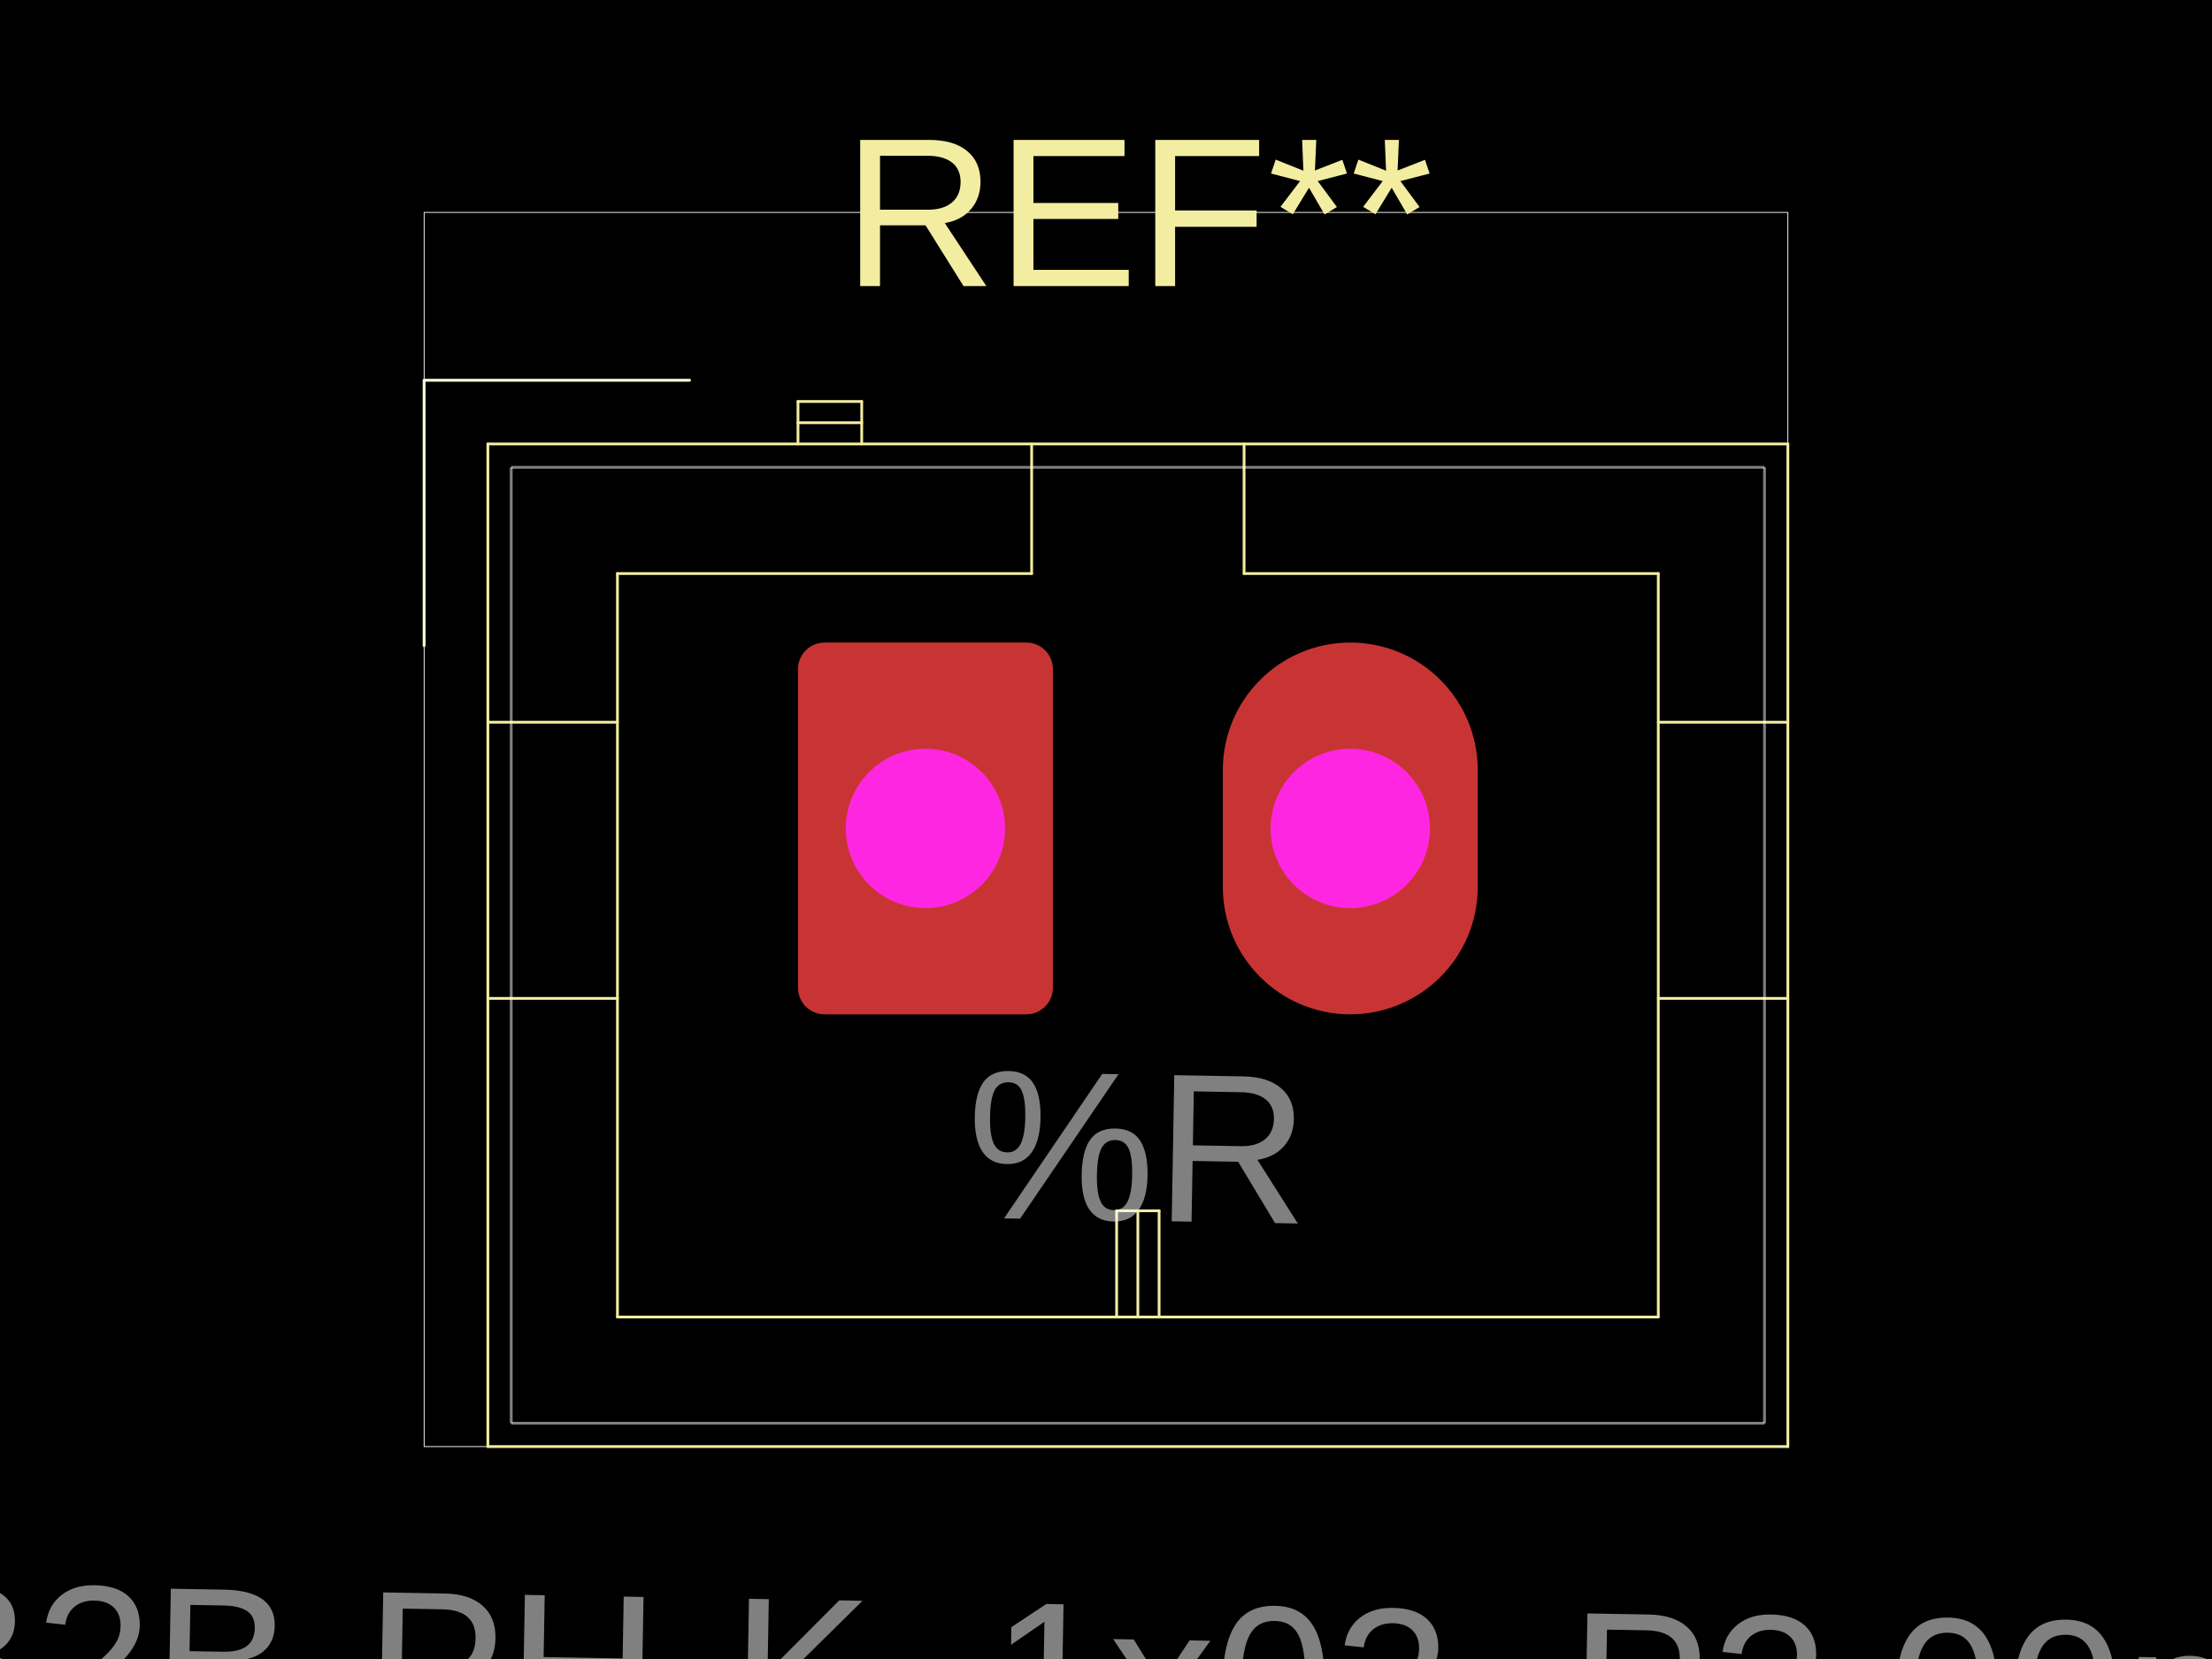
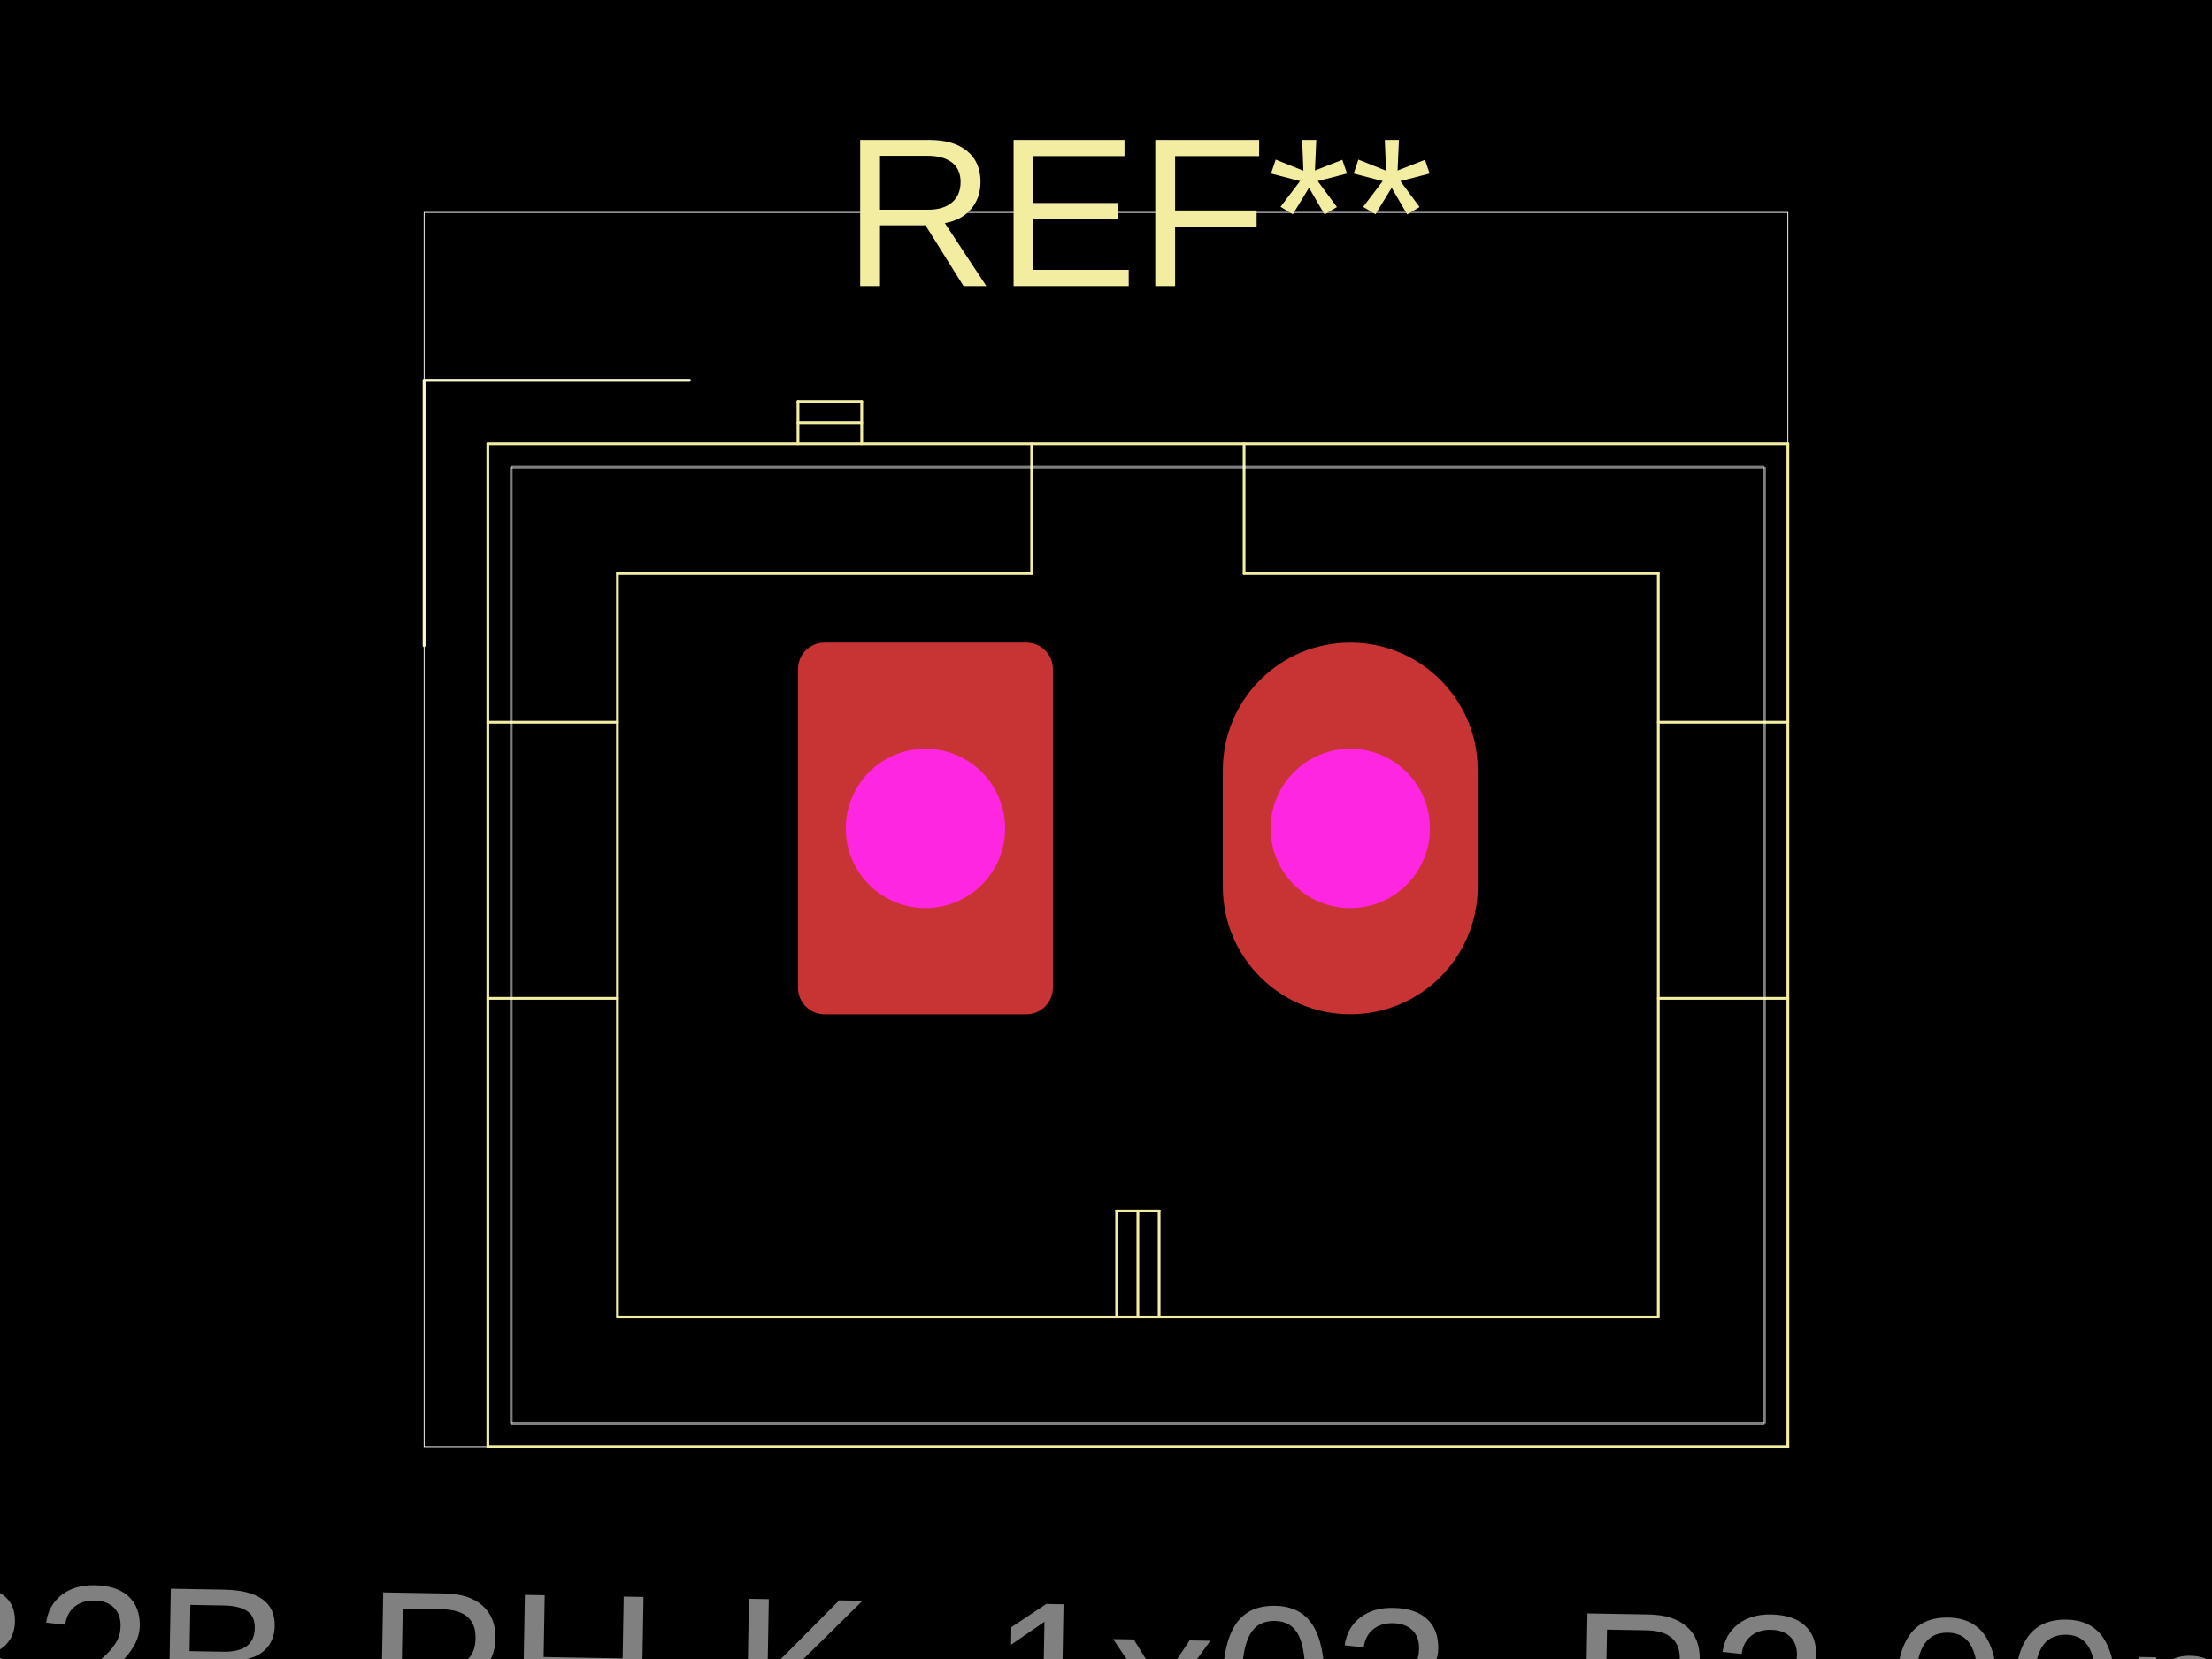
<svg xmlns="http://www.w3.org/2000/svg" width="800" height="600">
  <style />
  <rect class="boundary" x="0" y="0" fill="#000" width="800" height="600" data-type="pcb_background" data-pcb-layer="global" />
  <rect class="pcb-boundary" fill="none" stroke="#fff" stroke-width="0.3" x="153.393" y="76.825" width="493.214" height="446.351" data-type="pcb_boundary" data-pcb-layer="global" />
  <path class="pcb-silkscreen pcb-silkscreen-top" d="M 176.44 160.563 L 176.44 523.175" fill="none" stroke="#f2eda1" stroke-width="NaN" stroke-linecap="round" stroke-linejoin="round" data-pcb-component-id="pcb_component_0" data-pcb-silkscreen-path-id="pcb_silkscreen_path_0" data-type="pcb_silkscreen_path" data-pcb-layer="top" />
  <path class="pcb-silkscreen pcb-silkscreen-top" d="M 176.44 523.175 L 646.607 523.175" fill="none" stroke="#f2eda1" stroke-width="NaN" stroke-linecap="round" stroke-linejoin="round" data-pcb-component-id="pcb_component_0" data-pcb-silkscreen-path-id="pcb_silkscreen_path_1" data-type="pcb_silkscreen_path" data-pcb-layer="top" />
  <path class="pcb-silkscreen pcb-silkscreen-top" d="M 646.607 523.175 L 646.607 160.563" fill="none" stroke="#f2eda1" stroke-width="NaN" stroke-linecap="round" stroke-linejoin="round" data-pcb-component-id="pcb_component_0" data-pcb-silkscreen-path-id="pcb_silkscreen_path_2" data-type="pcb_silkscreen_path" data-pcb-layer="top" />
  <path class="pcb-silkscreen pcb-silkscreen-top" d="M 646.607 160.563 L 176.44 160.563" fill="none" stroke="#f2eda1" stroke-width="NaN" stroke-linecap="round" stroke-linejoin="round" data-pcb-component-id="pcb_component_0" data-pcb-silkscreen-path-id="pcb_silkscreen_path_3" data-type="pcb_silkscreen_path" data-pcb-layer="top" />
  <path class="pcb-silkscreen pcb-silkscreen-top" d="M 311.652 160.563 L 311.652 145.198" fill="none" stroke="#f2eda1" stroke-width="NaN" stroke-linecap="round" stroke-linejoin="round" data-pcb-component-id="pcb_component_0" data-pcb-silkscreen-path-id="pcb_silkscreen_path_4" data-type="pcb_silkscreen_path" data-pcb-layer="top" />
  <path class="pcb-silkscreen pcb-silkscreen-top" d="M 311.652 145.198 L 288.604 145.198" fill="none" stroke="#f2eda1" stroke-width="NaN" stroke-linecap="round" stroke-linejoin="round" data-pcb-component-id="pcb_component_0" data-pcb-silkscreen-path-id="pcb_silkscreen_path_5" data-type="pcb_silkscreen_path" data-pcb-layer="top" />
  <path class="pcb-silkscreen pcb-silkscreen-top" d="M 288.604 145.198 L 288.604 160.563" fill="none" stroke="#f2eda1" stroke-width="NaN" stroke-linecap="round" stroke-linejoin="round" data-pcb-component-id="pcb_component_0" data-pcb-silkscreen-path-id="pcb_silkscreen_path_6" data-type="pcb_silkscreen_path" data-pcb-layer="top" />
  <path class="pcb-silkscreen pcb-silkscreen-top" d="M 311.652 152.881 L 288.604 152.881" fill="none" stroke="#f2eda1" stroke-width="NaN" stroke-linecap="round" stroke-linejoin="round" data-pcb-component-id="pcb_component_0" data-pcb-silkscreen-path-id="pcb_silkscreen_path_7" data-type="pcb_silkscreen_path" data-pcb-layer="top" />
  <path class="pcb-silkscreen pcb-silkscreen-top" d="M 373.111 160.563 L 373.111 207.426" fill="none" stroke="#f2eda1" stroke-width="NaN" stroke-linecap="round" stroke-linejoin="round" data-pcb-component-id="pcb_component_0" data-pcb-silkscreen-path-id="pcb_silkscreen_path_8" data-type="pcb_silkscreen_path" data-pcb-layer="top" />
  <path class="pcb-silkscreen pcb-silkscreen-top" d="M 373.111 207.426 L 223.303 207.426" fill="none" stroke="#f2eda1" stroke-width="NaN" stroke-linecap="round" stroke-linejoin="round" data-pcb-component-id="pcb_component_0" data-pcb-silkscreen-path-id="pcb_silkscreen_path_9" data-type="pcb_silkscreen_path" data-pcb-layer="top" />
  <path class="pcb-silkscreen pcb-silkscreen-top" d="M 223.303 207.426 L 223.303 476.312" fill="none" stroke="#f2eda1" stroke-width="NaN" stroke-linecap="round" stroke-linejoin="round" data-pcb-component-id="pcb_component_0" data-pcb-silkscreen-path-id="pcb_silkscreen_path_10" data-type="pcb_silkscreen_path" data-pcb-layer="top" />
  <path class="pcb-silkscreen pcb-silkscreen-top" d="M 223.303 476.312 L 599.744 476.312" fill="none" stroke="#f2eda1" stroke-width="NaN" stroke-linecap="round" stroke-linejoin="round" data-pcb-component-id="pcb_component_0" data-pcb-silkscreen-path-id="pcb_silkscreen_path_11" data-type="pcb_silkscreen_path" data-pcb-layer="top" />
  <path class="pcb-silkscreen pcb-silkscreen-top" d="M 599.744 476.312 L 599.744 207.426" fill="none" stroke="#f2eda1" stroke-width="NaN" stroke-linecap="round" stroke-linejoin="round" data-pcb-component-id="pcb_component_0" data-pcb-silkscreen-path-id="pcb_silkscreen_path_12" data-type="pcb_silkscreen_path" data-pcb-layer="top" />
  <path class="pcb-silkscreen pcb-silkscreen-top" d="M 599.744 207.426 L 449.936 207.426" fill="none" stroke="#f2eda1" stroke-width="NaN" stroke-linecap="round" stroke-linejoin="round" data-pcb-component-id="pcb_component_0" data-pcb-silkscreen-path-id="pcb_silkscreen_path_13" data-type="pcb_silkscreen_path" data-pcb-layer="top" />
  <path class="pcb-silkscreen pcb-silkscreen-top" d="M 449.936 207.426 L 449.936 160.563" fill="none" stroke="#f2eda1" stroke-width="NaN" stroke-linecap="round" stroke-linejoin="round" data-pcb-component-id="pcb_component_0" data-pcb-silkscreen-path-id="pcb_silkscreen_path_14" data-type="pcb_silkscreen_path" data-pcb-layer="top" />
  <path class="pcb-silkscreen pcb-silkscreen-top" d="M 176.44 261.204 L 223.303 261.204" fill="none" stroke="#f2eda1" stroke-width="NaN" stroke-linecap="round" stroke-linejoin="round" data-pcb-component-id="pcb_component_0" data-pcb-silkscreen-path-id="pcb_silkscreen_path_15" data-type="pcb_silkscreen_path" data-pcb-layer="top" />
  <path class="pcb-silkscreen pcb-silkscreen-top" d="M 176.44 361.076 L 223.303 361.076" fill="none" stroke="#f2eda1" stroke-width="NaN" stroke-linecap="round" stroke-linejoin="round" data-pcb-component-id="pcb_component_0" data-pcb-silkscreen-path-id="pcb_silkscreen_path_16" data-type="pcb_silkscreen_path" data-pcb-layer="top" />
  <path class="pcb-silkscreen pcb-silkscreen-top" d="M 646.607 261.204 L 599.744 261.204" fill="none" stroke="#f2eda1" stroke-width="NaN" stroke-linecap="round" stroke-linejoin="round" data-pcb-component-id="pcb_component_0" data-pcb-silkscreen-path-id="pcb_silkscreen_path_17" data-type="pcb_silkscreen_path" data-pcb-layer="top" />
  <path class="pcb-silkscreen pcb-silkscreen-top" d="M 646.607 361.076 L 599.744 361.076" fill="none" stroke="#f2eda1" stroke-width="NaN" stroke-linecap="round" stroke-linejoin="round" data-pcb-component-id="pcb_component_0" data-pcb-silkscreen-path-id="pcb_silkscreen_path_18" data-type="pcb_silkscreen_path" data-pcb-layer="top" />
  <path class="pcb-silkscreen pcb-silkscreen-top" d="M 403.841 476.312 L 403.841 437.9" fill="none" stroke="#f2eda1" stroke-width="NaN" stroke-linecap="round" stroke-linejoin="round" data-pcb-component-id="pcb_component_0" data-pcb-silkscreen-path-id="pcb_silkscreen_path_19" data-type="pcb_silkscreen_path" data-pcb-layer="top" />
  <path class="pcb-silkscreen pcb-silkscreen-top" d="M 403.841 437.9 L 419.206 437.9" fill="none" stroke="#f2eda1" stroke-width="NaN" stroke-linecap="round" stroke-linejoin="round" data-pcb-component-id="pcb_component_0" data-pcb-silkscreen-path-id="pcb_silkscreen_path_20" data-type="pcb_silkscreen_path" data-pcb-layer="top" />
  <path class="pcb-silkscreen pcb-silkscreen-top" d="M 419.206 437.9 L 419.206 476.312" fill="none" stroke="#f2eda1" stroke-width="NaN" stroke-linecap="round" stroke-linejoin="round" data-pcb-component-id="pcb_component_0" data-pcb-silkscreen-path-id="pcb_silkscreen_path_21" data-type="pcb_silkscreen_path" data-pcb-layer="top" />
  <path class="pcb-silkscreen pcb-silkscreen-top" d="M 411.524 476.312 L 411.524 437.9" fill="none" stroke="#f2eda1" stroke-width="NaN" stroke-linecap="round" stroke-linejoin="round" data-pcb-component-id="pcb_component_0" data-pcb-silkscreen-path-id="pcb_silkscreen_path_22" data-type="pcb_silkscreen_path" data-pcb-layer="top" />
  <path class="pcb-silkscreen pcb-silkscreen-top" d="M 249.424 137.516 L 153.393 137.516" fill="none" stroke="#f2eda1" stroke-width="NaN" stroke-linecap="round" stroke-linejoin="round" data-pcb-component-id="pcb_component_0" data-pcb-silkscreen-path-id="pcb_silkscreen_path_23" data-type="pcb_silkscreen_path" data-pcb-layer="top" />
  <path class="pcb-silkscreen pcb-silkscreen-top" d="M 153.393 137.516 L 153.393 233.547" fill="none" stroke="#f2eda1" stroke-width="NaN" stroke-linecap="round" stroke-linejoin="round" data-pcb-component-id="pcb_component_0" data-pcb-silkscreen-path-id="pcb_silkscreen_path_24" data-type="pcb_silkscreen_path" data-pcb-layer="top" />
  <text x="0" y="0" dx="0" dy="0" fill="#f2eda1" font-family="Arial, sans-serif" font-size="76.825" text-anchor="middle" dominant-baseline="central" transform="matrix(1,0,0,1,411.5237,76.82458)" class="pcb-silkscreen-text pcb-silkscreen-top" data-pcb-silkscreen-text-id="pcb_component_0" stroke="none" data-type="pcb_silkscreen_text" data-pcb-layer="top">REF**</text>
  <g data-type="pcb_plated_hole" data-pcb-layer="through">
    <rect class="pcb-hole-outer-pad" fill="rgb(200, 52, 52)" x="288.604" y="232.394" width="92.19" height="134.443" rx="9.603" ry="9.603" data-type="pcb_plated_hole" data-pcb-layer="top" />
    <circle class="pcb-hole-inner" fill="#FF26E2" cx="334.699" cy="299.616" r="28.809" data-type="pcb_plated_hole_drill" data-pcb-layer="drill" />
  </g>
  <g data-type="pcb_plated_hole" data-pcb-layer="through">
    <path class="pcb-hole-outer" fill="rgb(200, 52, 52)" d="M46.095,-21.127 v42.254 a46.095,46.095 0 0 1 -92.19,0 v-42.254 a46.095,46.095 0 0 1 92.19,0 z" transform="translate(488.3483 299.6159)" data-type="pcb_plated_hole" data-pcb-layer="top" />
    <path class="pcb-hole-inner" fill="#FF26E2" d="M-28.809,0 a28.809,28.809 0 0 1 57.618,0 a28.809,28.809 0 0 1 -57.618,0 z" transform="translate(488.3483 299.6159)" data-type="pcb_plated_hole_drill" data-pcb-layer="drill" />
  </g>
  <path class="pcb-fabrication-note-path" stroke="rgba(255,255,255,0.5)" fill="none" d="M 249.424 137.516 L 153.393 137.516" stroke-width="NaN" data-pcb-component-id="pcb_component_0" data-pcb-fabrication-note-path-id="undefined" data-type="pcb_fabrication_note_path" data-pcb-layer="overlay" />
  <path class="pcb-fabrication-note-path" stroke="rgba(255,255,255,0.5)" fill="none" d="M 153.393 137.516 L 153.393 233.547" stroke-width="NaN" data-pcb-component-id="pcb_component_0" data-pcb-fabrication-note-path-id="undefined" data-type="pcb_fabrication_note_path" data-pcb-layer="overlay" />
  <path class="pcb-fabrication-note-path" stroke="rgba(255,255,255,0.5)" fill="none" d="M 184.891 169.014 L 184.891 514.725" stroke-width="NaN" data-pcb-component-id="pcb_component_0" data-pcb-fabrication-note-path-id="undefined" data-type="pcb_fabrication_note_path" data-pcb-layer="overlay" />
  <path class="pcb-fabrication-note-path" stroke="rgba(255,255,255,0.5)" fill="none" d="M 184.891 514.725 L 638.156 514.725" stroke-width="NaN" data-pcb-component-id="pcb_component_0" data-pcb-fabrication-note-path-id="undefined" data-type="pcb_fabrication_note_path" data-pcb-layer="overlay" />
  <path class="pcb-fabrication-note-path" stroke="rgba(255,255,255,0.5)" fill="none" d="M 638.156 514.725 L 638.156 169.014" stroke-width="NaN" data-pcb-component-id="pcb_component_0" data-pcb-fabrication-note-path-id="undefined" data-type="pcb_fabrication_note_path" data-pcb-layer="overlay" />
  <path class="pcb-fabrication-note-path" stroke="rgba(255,255,255,0.5)" fill="none" d="M 638.156 169.014 L 184.891 169.014" stroke-width="NaN" data-pcb-component-id="pcb_component_0" data-pcb-fabrication-note-path-id="undefined" data-type="pcb_fabrication_note_path" data-pcb-layer="overlay" />
  <text x="0" y="0" font-family="Arial, sans-serif" font-size="76.825" text-anchor="middle" dominant-baseline="central" transform="matrix(0.9998477,0.01745241,-0.01745241,0.9998477,411.5237,606.9142)" class="pcb-fabrication-note-text" fill="rgba(255,255,255,0.5)" data-type="pcb_fabrication_note_text" data-pcb-layer="overlay">JST_PH_B2B-PH-K_1x02_P2.00mm_Vertical</text>
-   <text x="0" y="0" font-family="Arial, sans-serif" font-size="76.825" text-anchor="middle" dominant-baseline="central" transform="matrix(0.9998477,0.01745241,-0.01745241,0.9998477,411.5237,414.8528)" class="pcb-fabrication-note-text" fill="rgba(255,255,255,0.5)" data-type="pcb_fabrication_note_text" data-pcb-layer="overlay">%R</text>
</svg>
